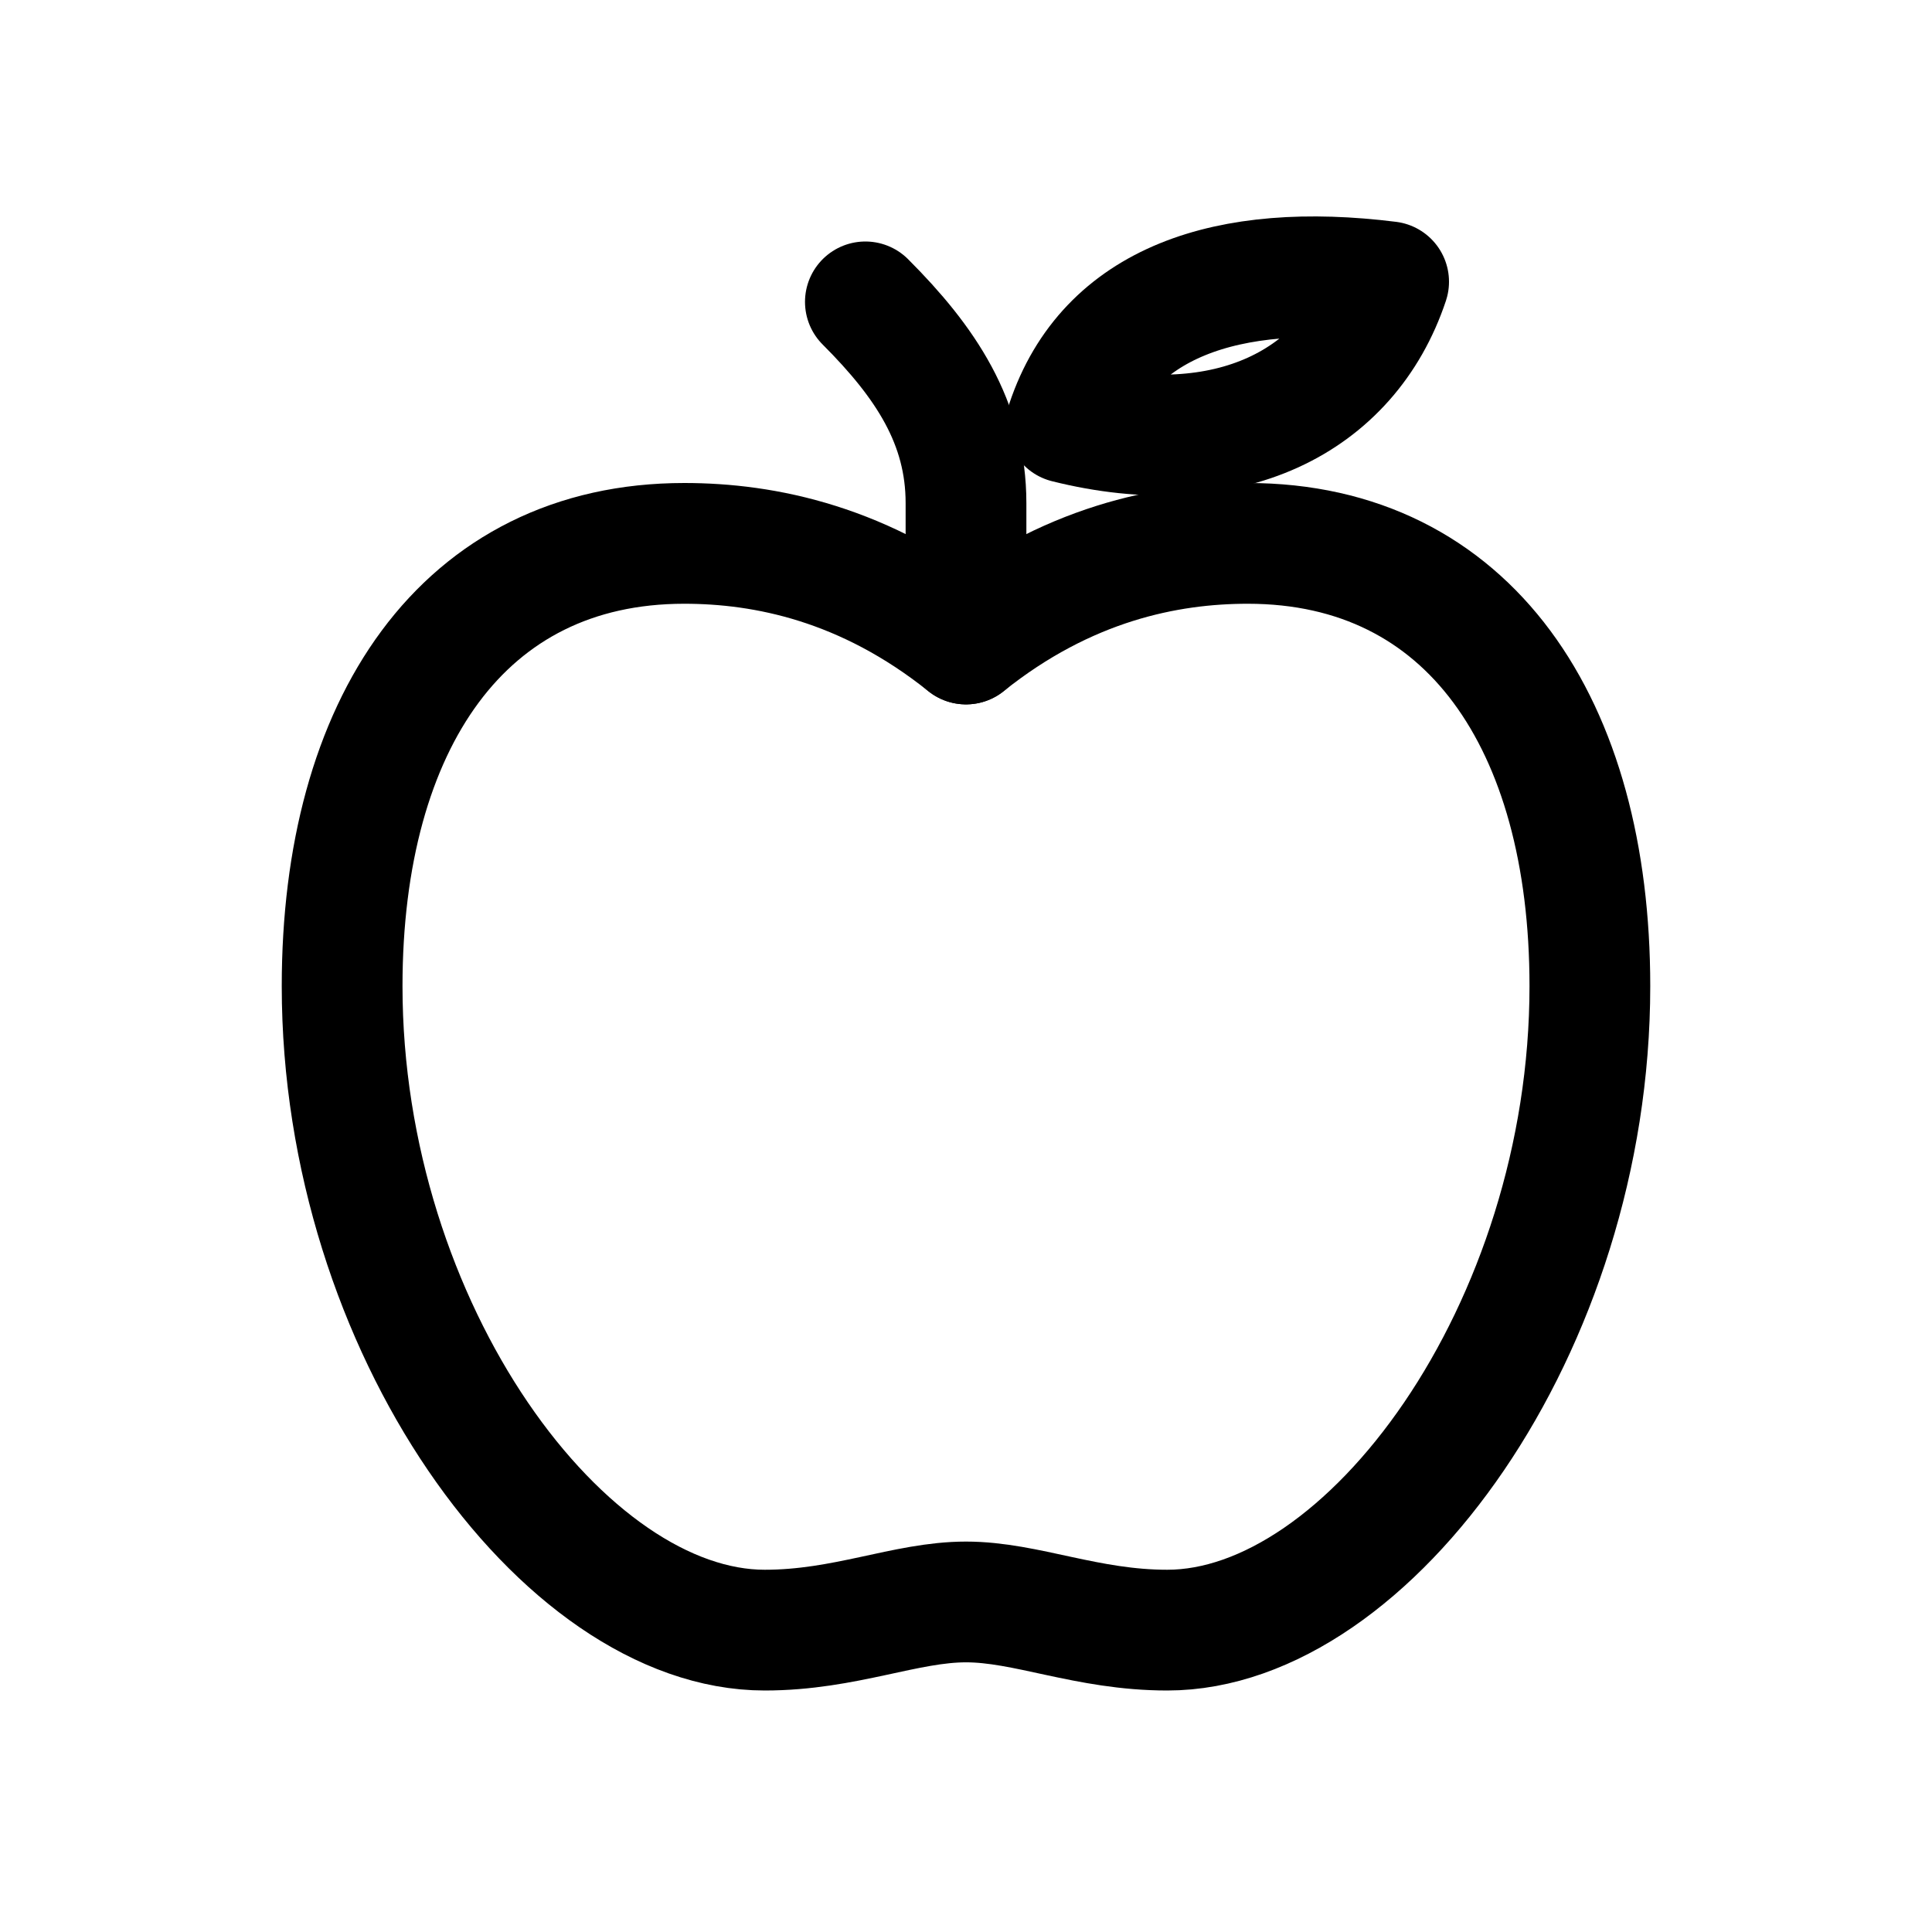
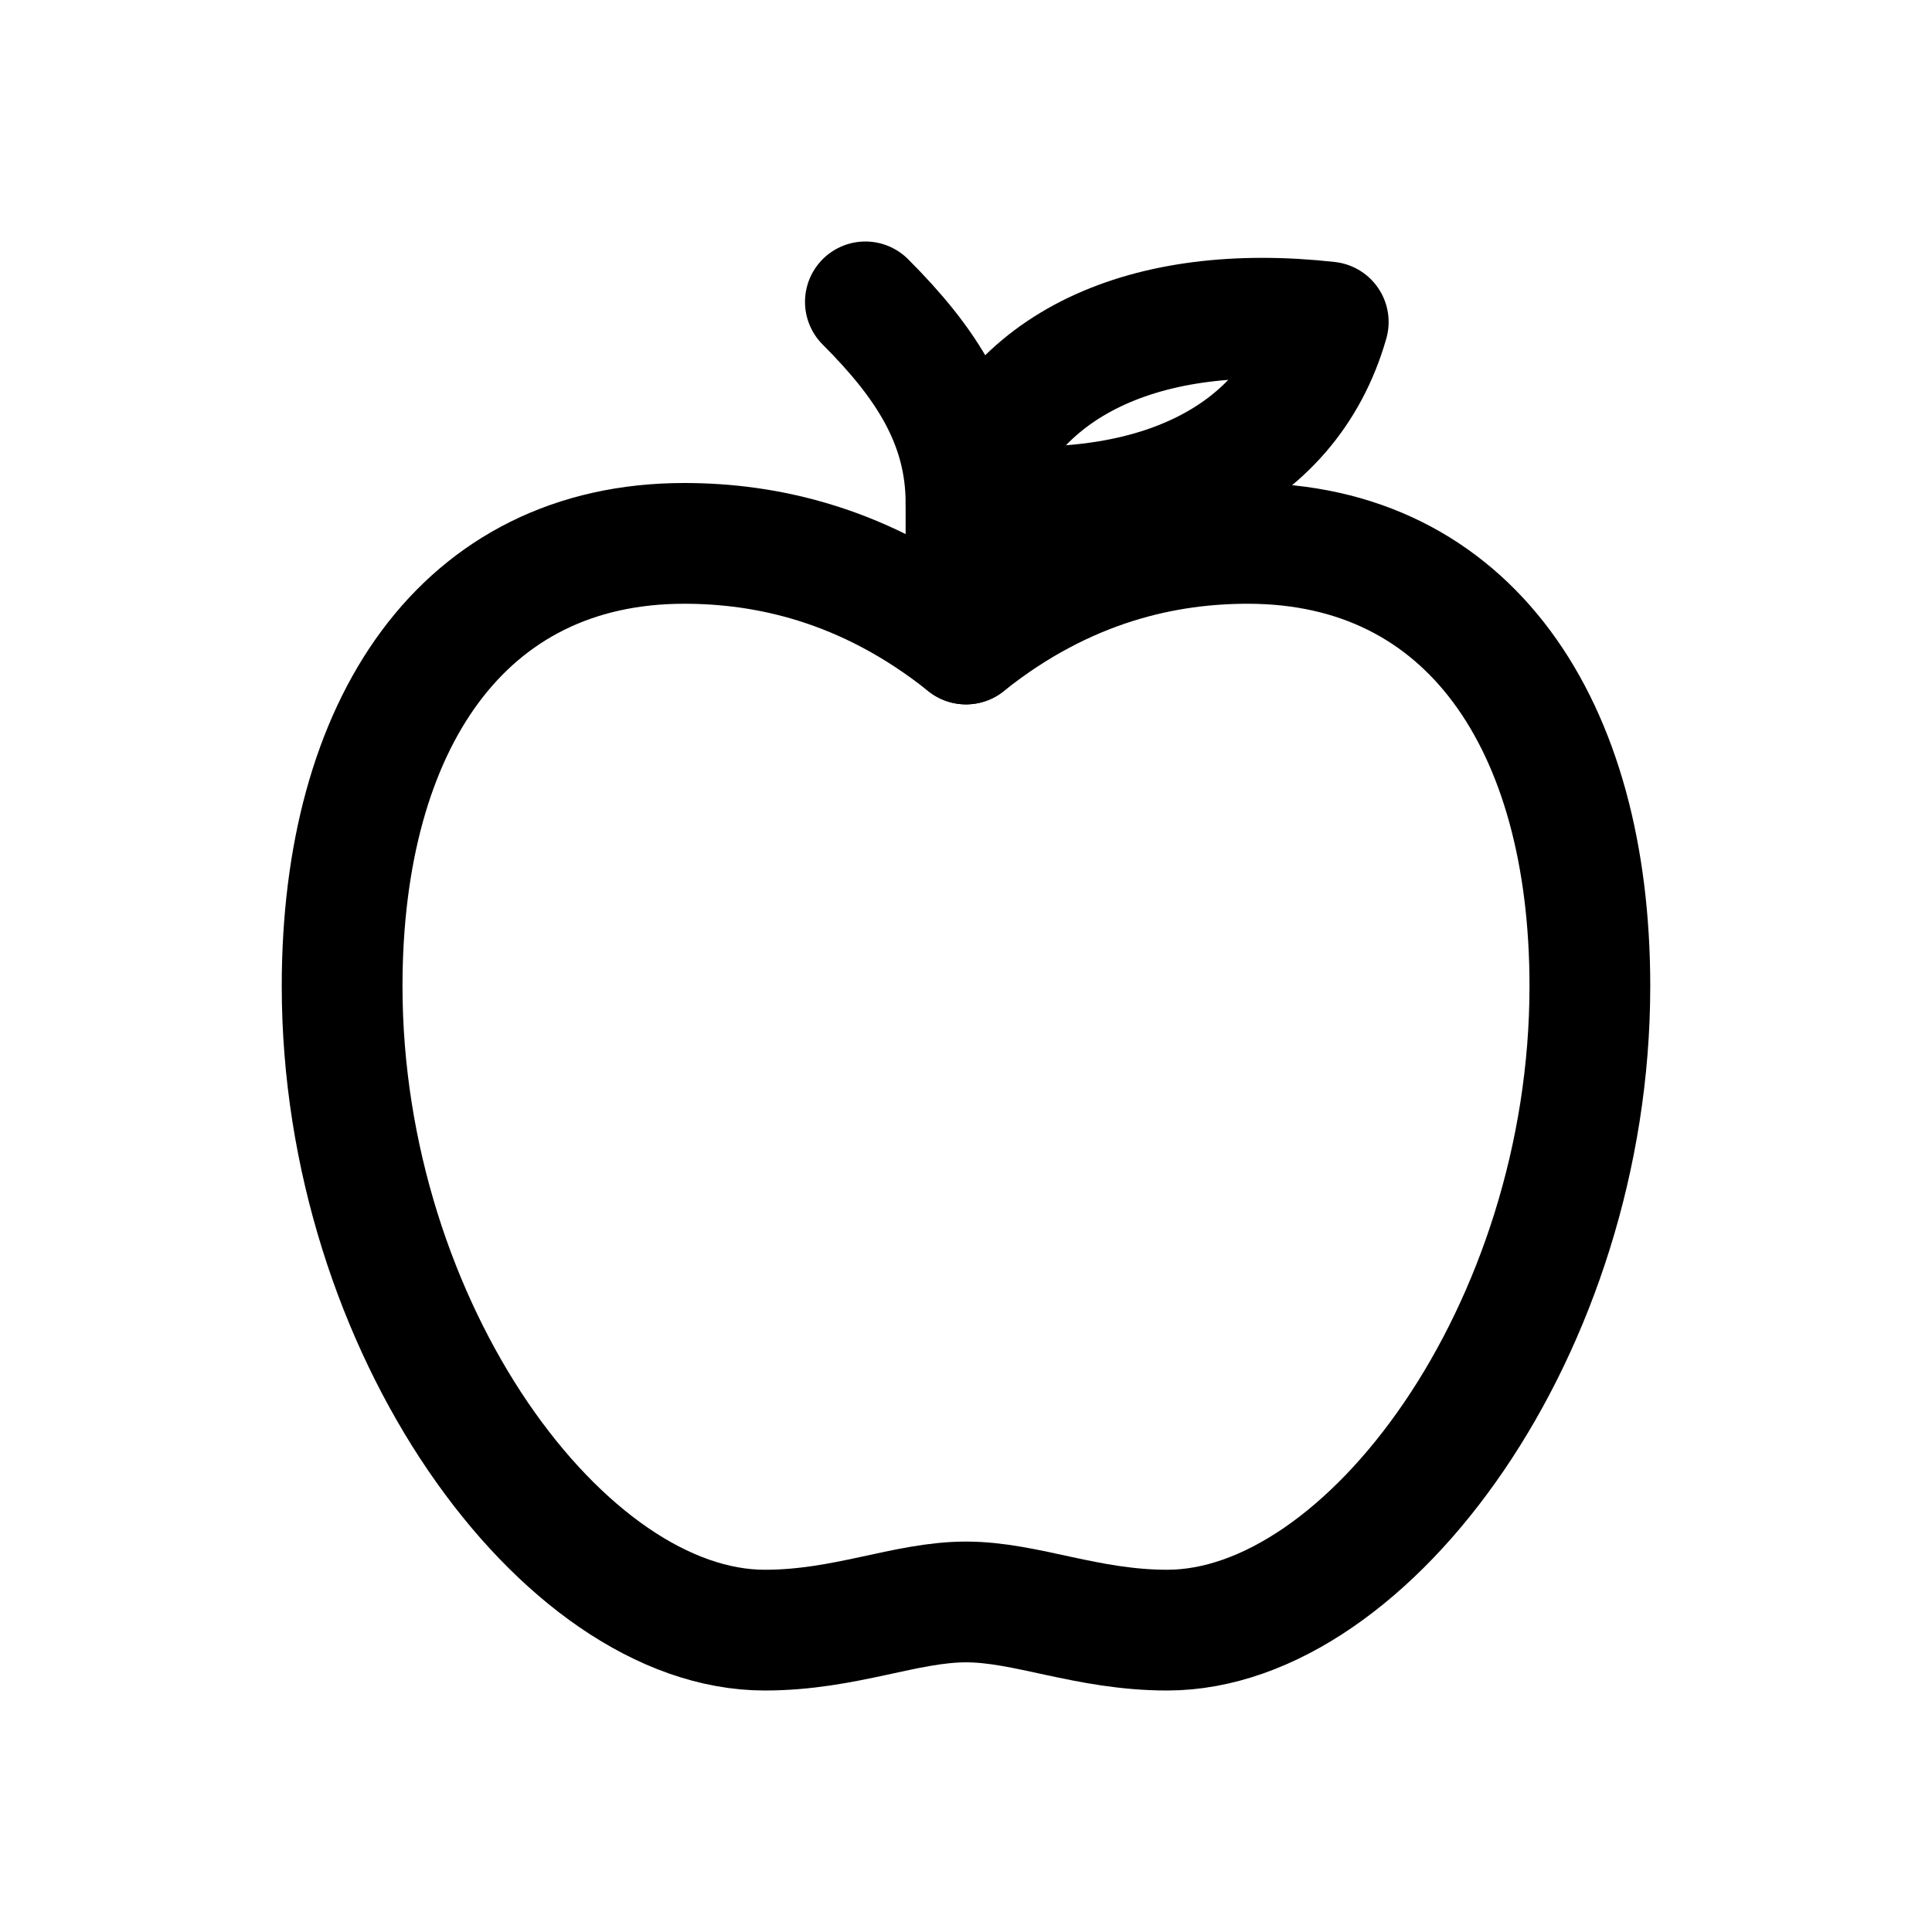
<svg xmlns="http://www.w3.org/2000/svg" viewBox="0 0 24 24" fill="none" stroke="currentColor" stroke-width="1.5" stroke-linecap="round" stroke-linejoin="round">
  <path d="M12 8C10.75 7 9.5 6.75 8.5 6.75C5.75 6.75 4.25 9 4.25 12.25C4.25 16.5 7 20.25 9.5 20.25C10.5 20.25 11.25 19.9 12 19.9S13.5 20.25 14.5 20.25C17 20.25 19.75 16.5 19.75 12.25C19.75 9 18.25 6.75 15.5 6.75C14.5 6.75 13.25 7 12 8Z" />
  <path d="M12 8V6.25C12 5.25 11.5 4.5 10.75 3.75" />
-   <path d="M13.25 5.25C13.75 3.75 15.25 3.25 17.25 3.5C16.75 5 15.25 5.75 13.25 5.25Z" />
+   <path d="M12 6.25C12.5 4.5 14.25 3.75 16.5 4C16 5.75 14.25 6.5 12 6.25Z" />
</svg>
